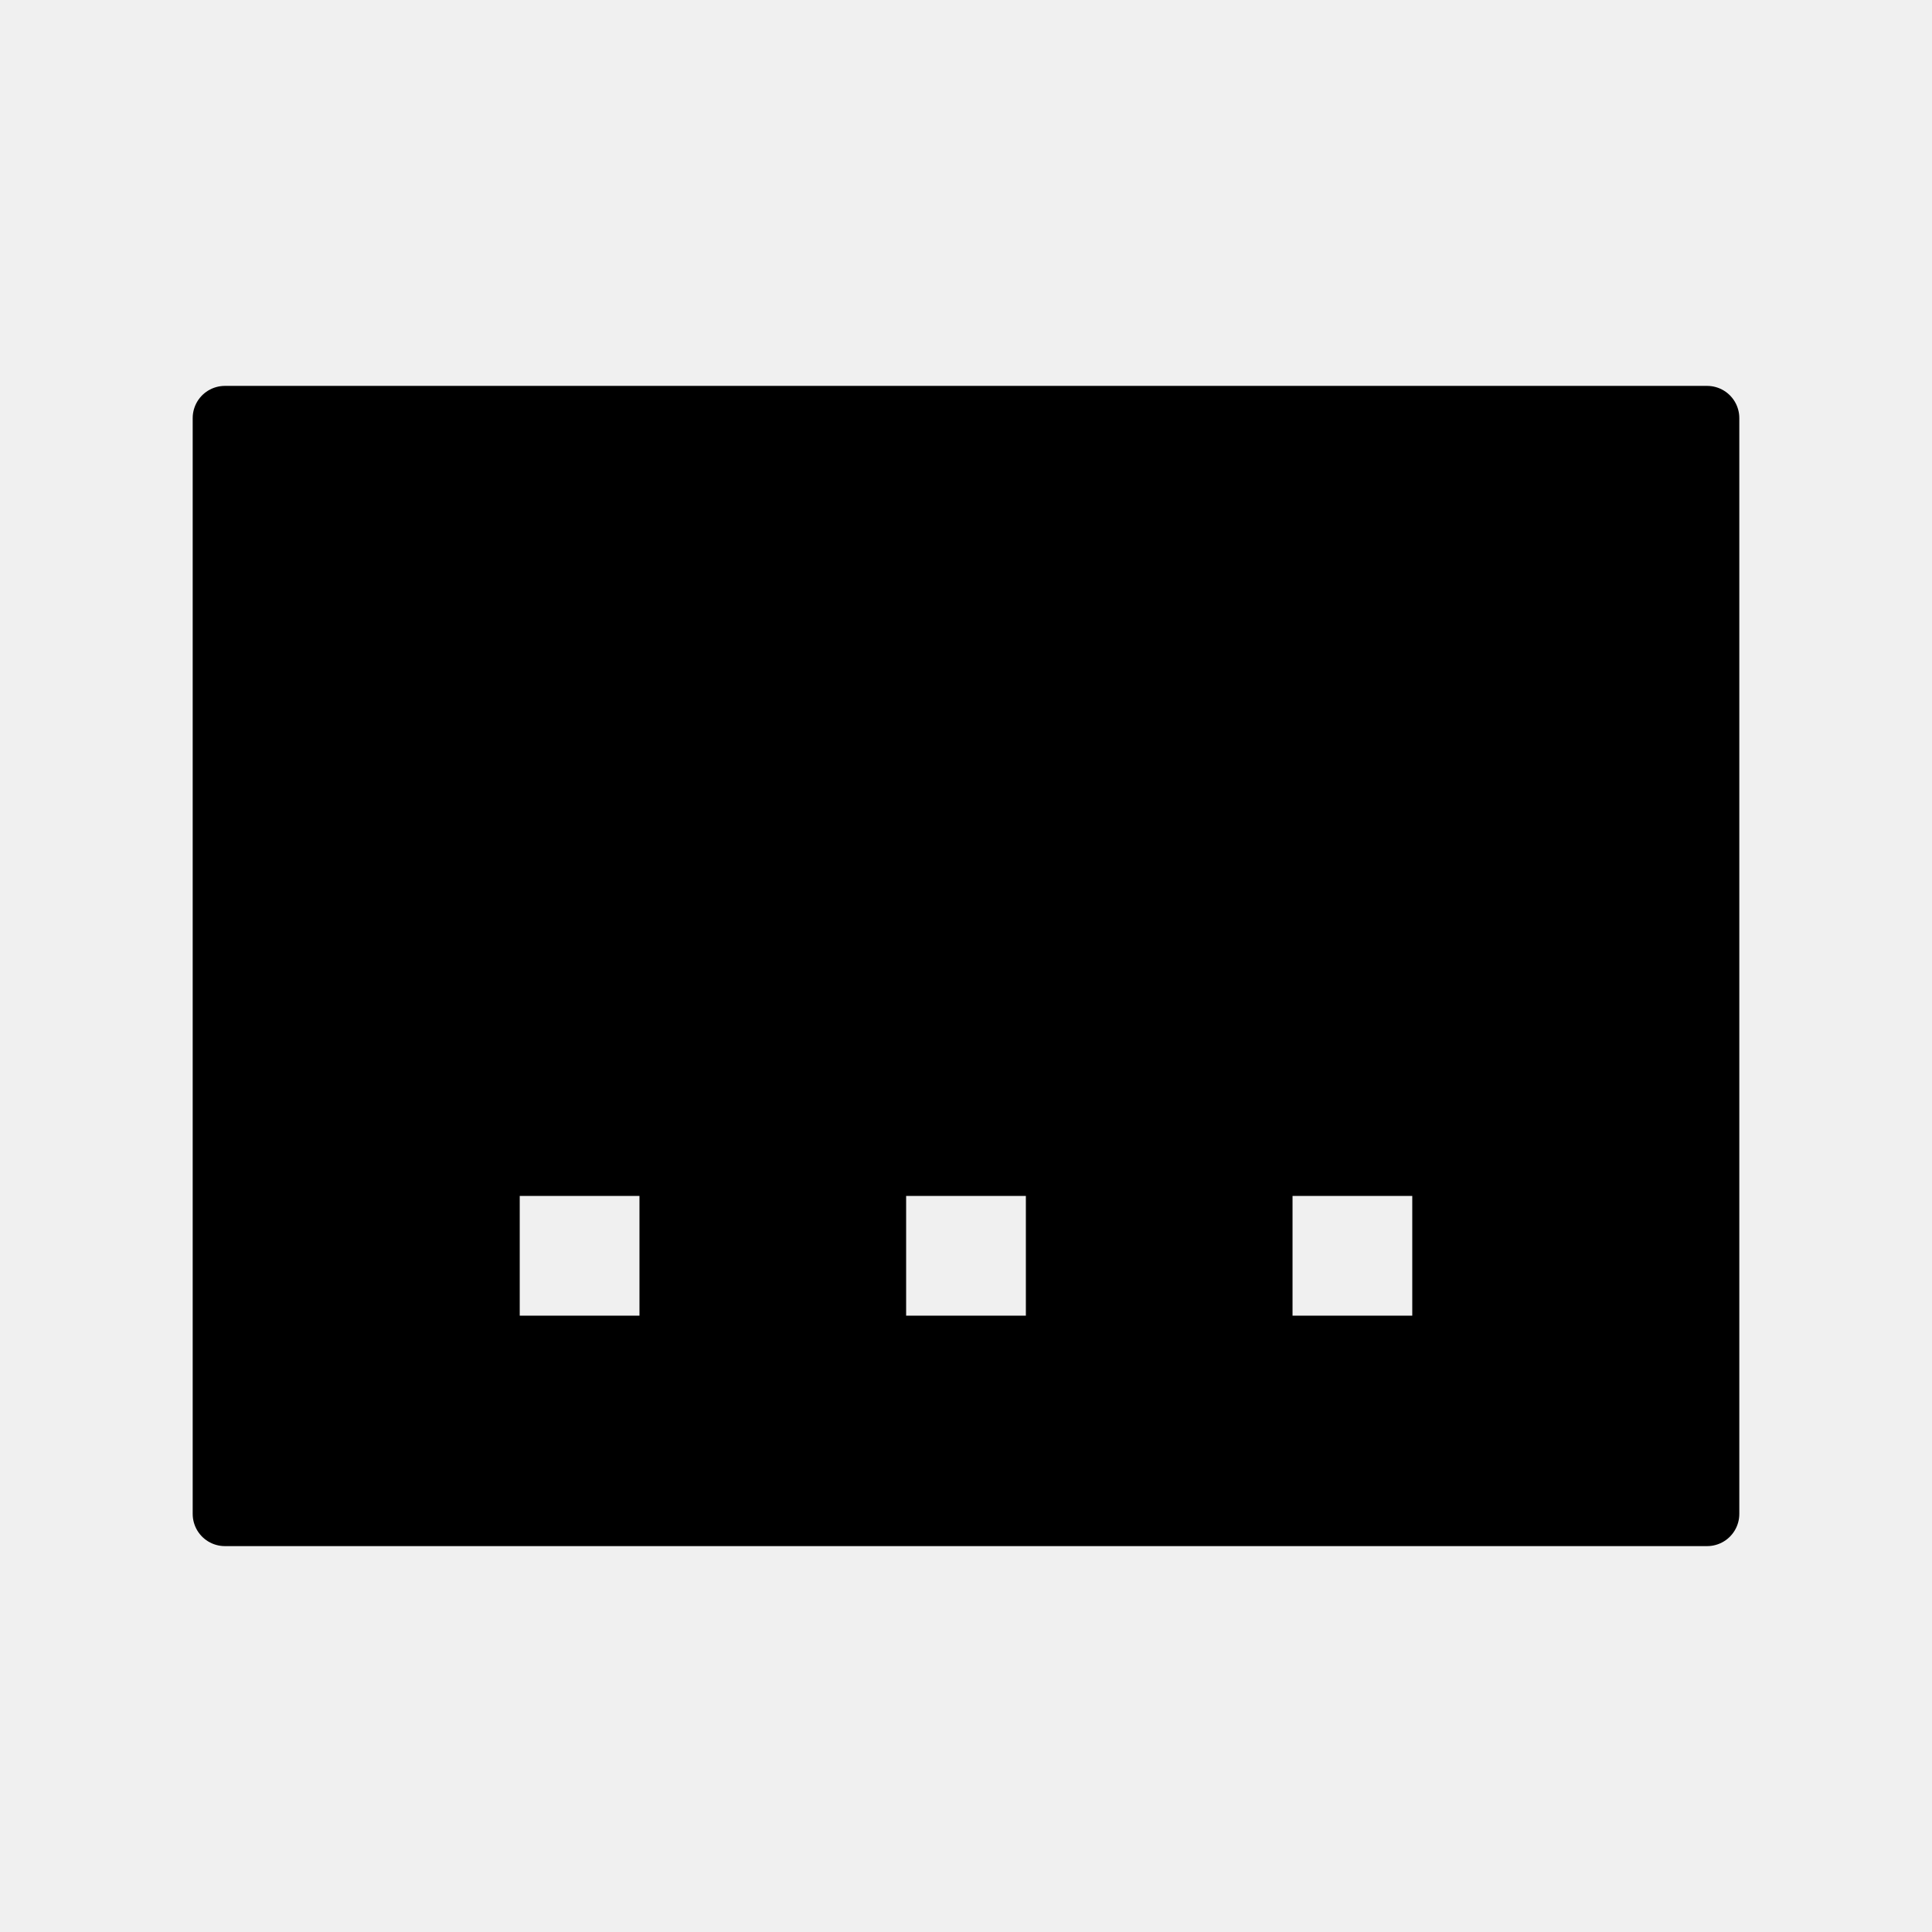
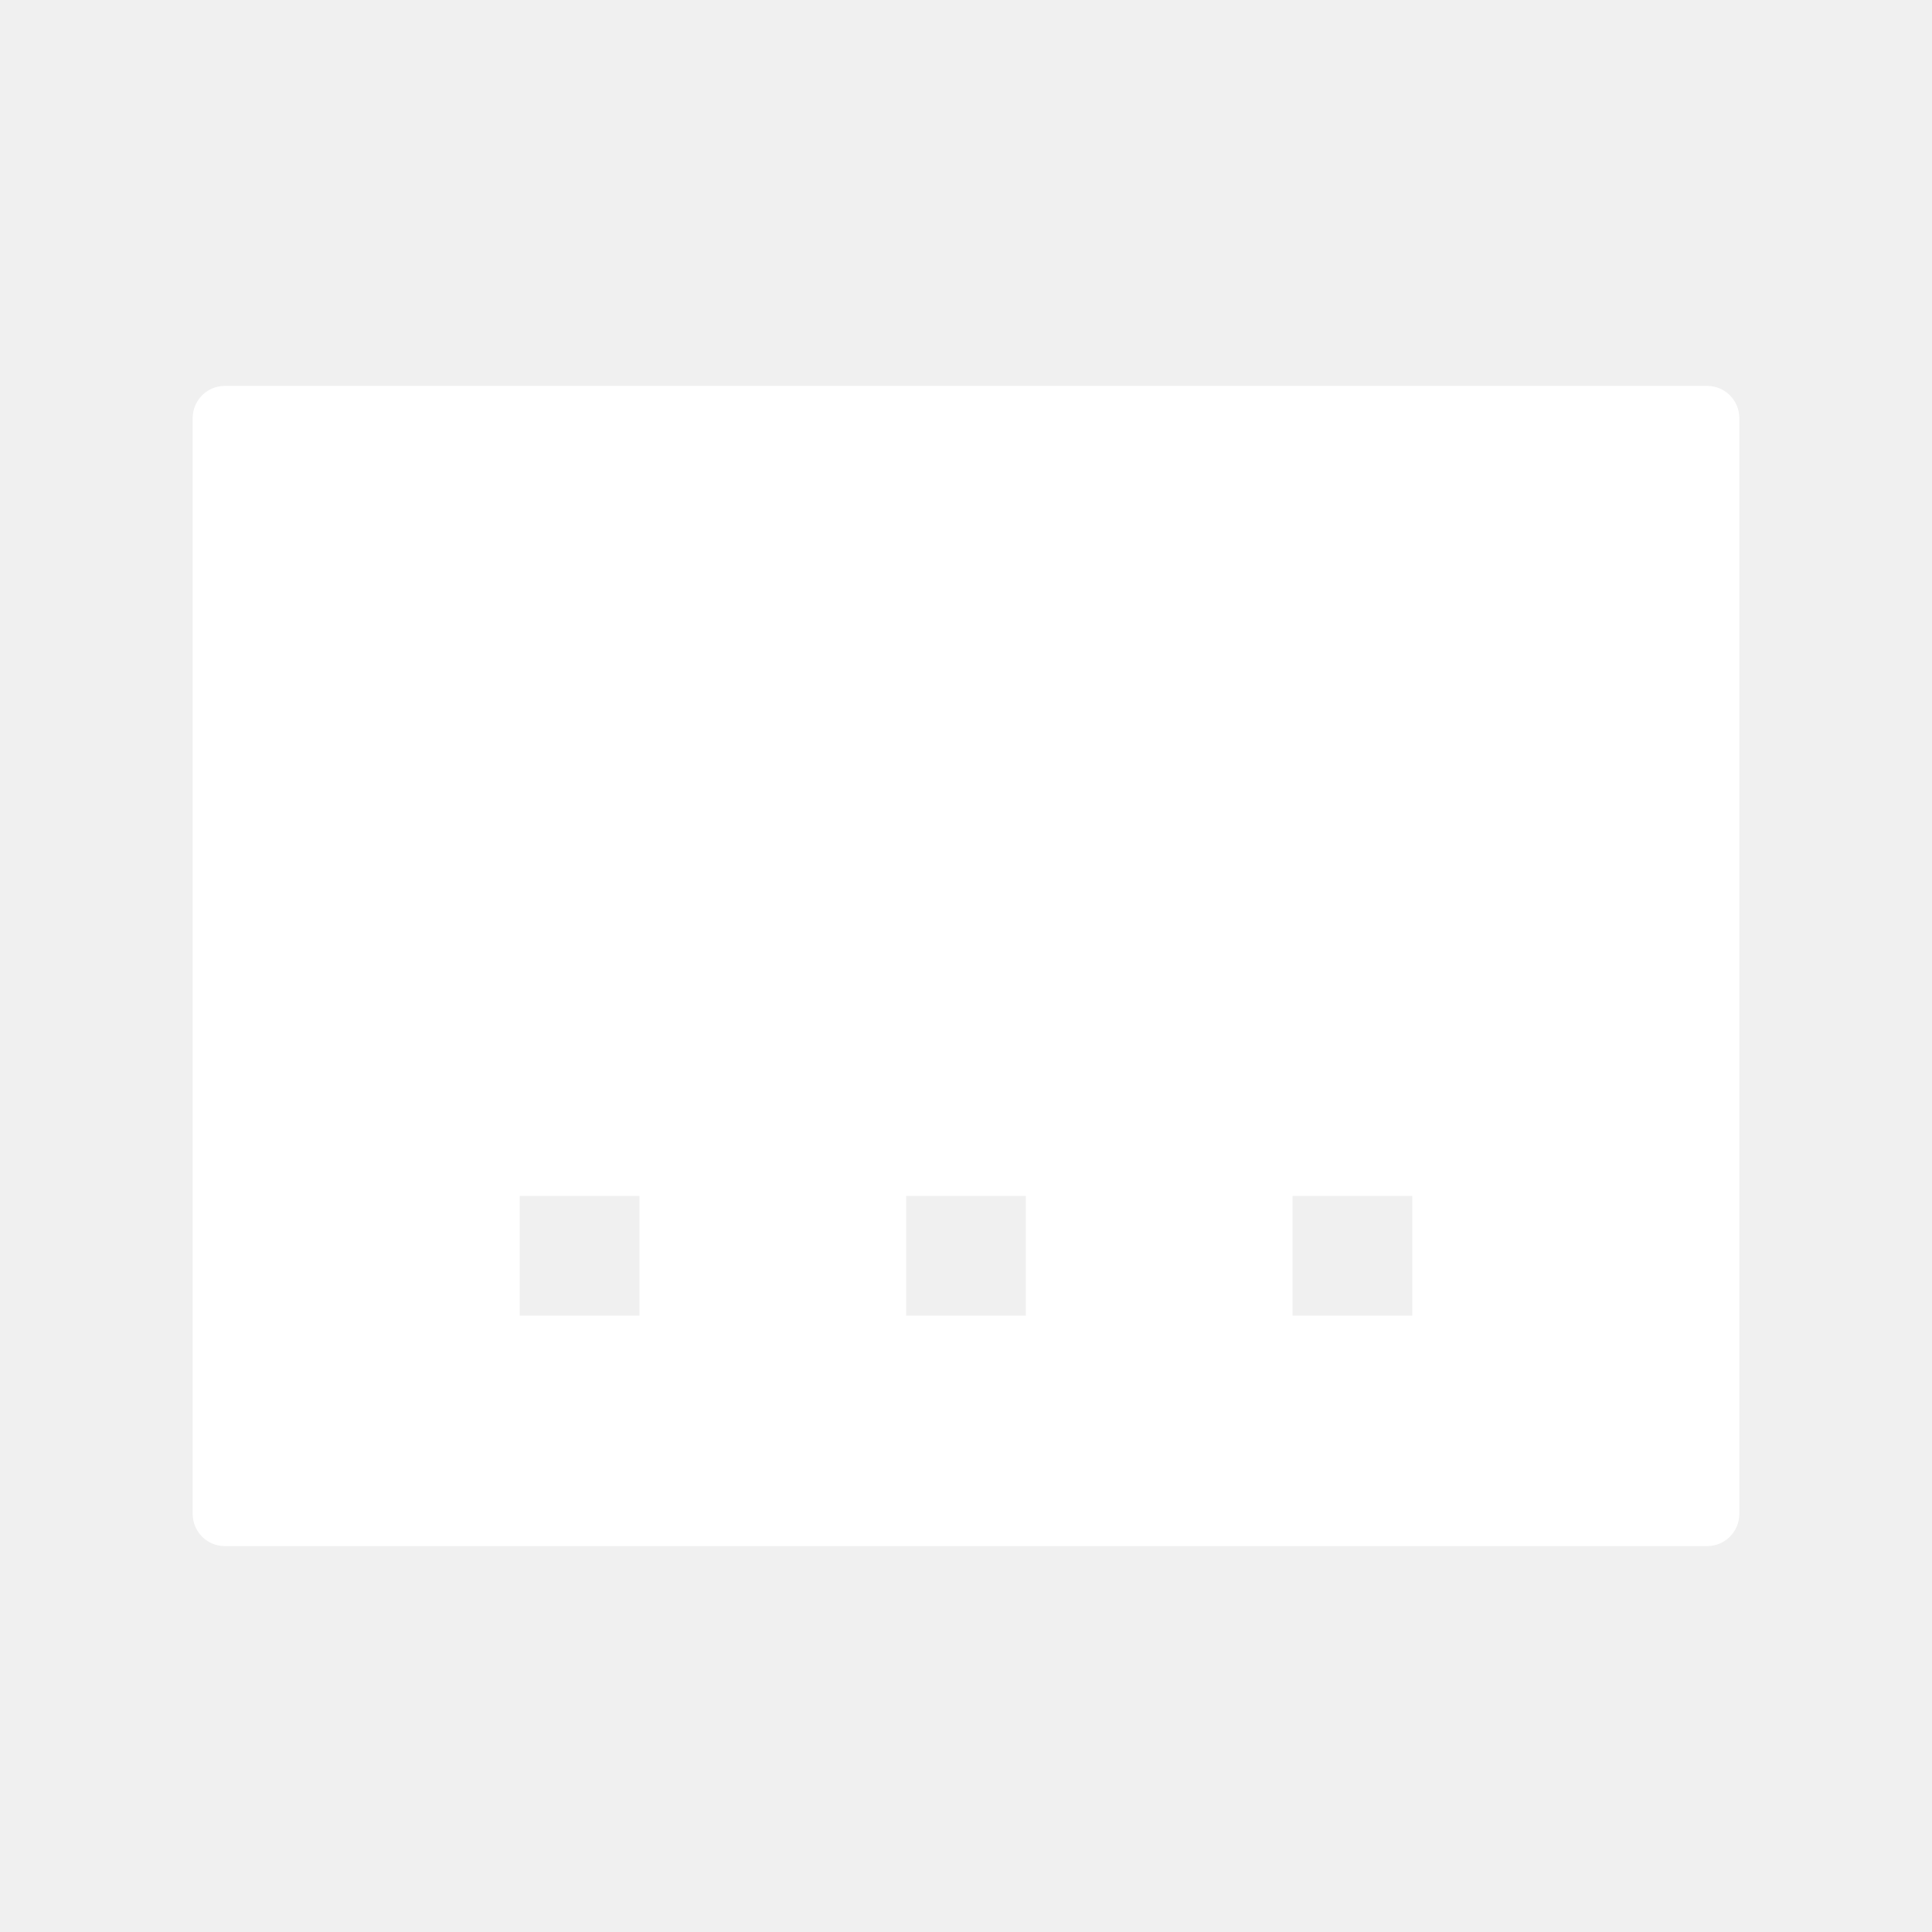
<svg xmlns="http://www.w3.org/2000/svg" xmlns:xlink="http://www.w3.org/1999/xlink" width="40" height="40" id="svg249" version="1.1">
  <defs id="defs3">
    <linearGradient id="linearGradient5250">
      <stop style="stop-color:#ffffff;stop-opacity:1;" offset="0" id="stop5252" />
      <stop style="stop-color:#ffffff;stop-opacity:0" offset="1" id="stop5254" />
    </linearGradient>
    <linearGradient id="linearGradient5242">
      <stop style="stop-color:#ffffff;stop-opacity:1;" offset="0" id="stop5244" />
      <stop style="stop-color:#eeeeec;stop-opacity:0;" offset="1" id="stop5246" />
    </linearGradient>
    <radialGradient xlink:href="#linearGradient5060" id="radialGradient5031" gradientUnits="userSpaceOnUse" gradientTransform="matrix(-2.774389,0,0,1.969706,112.7623,-872.8854)" cx="605.714" cy="486.648" fx="605.714" fy="486.648" r="117.143" />
    <linearGradient id="linearGradient5060">
      <stop style="stop-color:black;stop-opacity:1;" offset="0" id="stop5062" />
      <stop style="stop-color:black;stop-opacity:0;" offset="1" id="stop5064" />
    </linearGradient>
    <radialGradient xlink:href="#linearGradient5060" id="radialGradient5029" gradientUnits="userSpaceOnUse" gradientTransform="matrix(2.774389,0,0,1.969706,-1891.633,-872.8854)" cx="605.714" cy="486.648" fx="605.714" fy="486.648" r="117.143" />
    <linearGradient id="linearGradient5048">
      <stop style="stop-color:black;stop-opacity:0;" offset="0" id="stop5050" />
      <stop id="stop5056" offset="0.5" style="stop-color:black;stop-opacity:1;" />
      <stop style="stop-color:black;stop-opacity:0;" offset="1" id="stop5052" />
    </linearGradient>
    <linearGradient xlink:href="#linearGradient5048" id="linearGradient5027" gradientUnits="userSpaceOnUse" gradientTransform="matrix(2.774389,0,0,1.969706,-1892.179,-872.8854)" x1="302.857" y1="366.648" x2="302.857" y2="609.505" />
    <linearGradient id="linearGradient4542">
      <stop style="stop-color:#000000;stop-opacity:1;" offset="0" id="stop4544" />
      <stop style="stop-color:#000000;stop-opacity:0;" offset="1" id="stop4546" />
    </linearGradient>
    <radialGradient xlink:href="#linearGradient4542" id="radialGradient4548" cx="24.307" cy="42.078" fx="24.307" fy="42.078" r="15.822" gradientTransform="matrix(1,0,0,0.284916,0,30.08928)" gradientUnits="userSpaceOnUse" />
    <linearGradient id="linearGradient15662">
      <stop style="stop-color:#ffffff;stop-opacity:1;" offset="0" id="stop15664" />
      <stop style="stop-color:#f8f8f8;stop-opacity:1;" offset="1" id="stop15666" />
    </linearGradient>
    <radialGradient gradientUnits="userSpaceOnUse" fy="64.568" fx="20.892" r="5.257" cy="64.568" cx="20.892" id="aigrd3">
      <stop id="stop15573" style="stop-color:#F0F0F0" offset="0" />
      <stop id="stop15575" style="stop-color:#9a9a9a;stop-opacity:1;" offset="1" />
    </radialGradient>
    <radialGradient gradientUnits="userSpaceOnUse" fy="114.568" fx="20.892" r="5.256" cy="114.568" cx="20.892" id="aigrd2">
      <stop id="stop15566" style="stop-color:#F0F0F0" offset="0" />
      <stop id="stop15568" style="stop-color:#9a9a9a;stop-opacity:1;" offset="1" />
    </radialGradient>
    <linearGradient id="linearGradient269">
      <stop style="stop-color:#a3a3a3;stop-opacity:1;" offset="0" id="stop270" />
      <stop style="stop-color:#4c4c4c;stop-opacity:1;" offset="1" id="stop271" />
    </linearGradient>
    <linearGradient id="linearGradient259">
      <stop style="stop-color:#fafafa;stop-opacity:1;" offset="0" id="stop260" />
      <stop style="stop-color:#dcdcdc;stop-opacity:1;" offset="1" id="stop261" />
    </linearGradient>
    <linearGradient id="linearGradient12512">
      <stop style="stop-color:#ffffff;stop-opacity:1;" offset="0" id="stop12513" />
      <stop style="stop-color:#fff520;stop-opacity:0.891;" offset="0.5" id="stop12517" />
      <stop style="stop-color:#fff300;stop-opacity:0;" offset="1" id="stop12514" />
    </linearGradient>
    <radialGradient xlink:href="#linearGradient12512" id="radialGradient278" gradientUnits="userSpaceOnUse" cx="55" cy="125" fx="55" fy="125" r="14.375" />
    <linearGradient xlink:href="#linearGradient5250" id="linearGradient5256" x1="23.877" y1="12.137" x2="23.877" y2="29.309" gradientUnits="userSpaceOnUse" />
  </defs>
  <g id="layer6" style="display:inline" transform="translate(0,-8)" />
  <g id="layer1" style="display:none" transform="translate(0,-8)" />
  <g id="layer4" style="display:inline" transform="translate(0,-8)">
-     <path style="fill:#000000;fill-opacity:1;stroke:#000000;stroke-width:1.333;stroke-linecap:butt;stroke-linejoin:round;stroke-miterlimit:4;stroke-opacity:1;stroke-dasharray:none" d="M 4.656 8.656 L 4.656 31.344 L 35.344 31.344 L 35.344 8.656 L 4.656 8.656 z M 10.094 24.094 L 13.906 24.094 L 13.906 27.906 L 10.094 27.906 L 10.094 24.094 z M 18.094 24.094 L 21.906 24.094 L 21.906 27.906 L 18.094 27.906 L 18.094 24.094 z M 26.094 24.094 L 29.906 24.094 L 29.906 27.906 L 26.094 27.906 L 26.094 24.094 z " transform="translate(0,8)" id="path4079" />
+     <path style="fill:#ffffff;fill-opacity:1;stroke:#ffffff;stroke-width:1.333;stroke-linecap:butt;stroke-linejoin:round;stroke-miterlimit:4;stroke-opacity:1;stroke-dasharray:none" d="M 4.656 8.656 L 4.656 31.344 L 35.344 31.344 L 35.344 8.656 L 4.656 8.656 z M 10.094 24.094 L 13.906 24.094 L 13.906 27.906 L 10.094 27.906 L 10.094 24.094 z M 18.094 24.094 L 21.906 24.094 L 21.906 27.906 L 18.094 27.906 L 18.094 24.094 z M 26.094 24.094 L 29.906 24.094 L 29.906 27.906 L 26.094 27.906 L 26.094 24.094 z " transform="translate(0,8)" id="path4079" />
  </g>
</svg>
